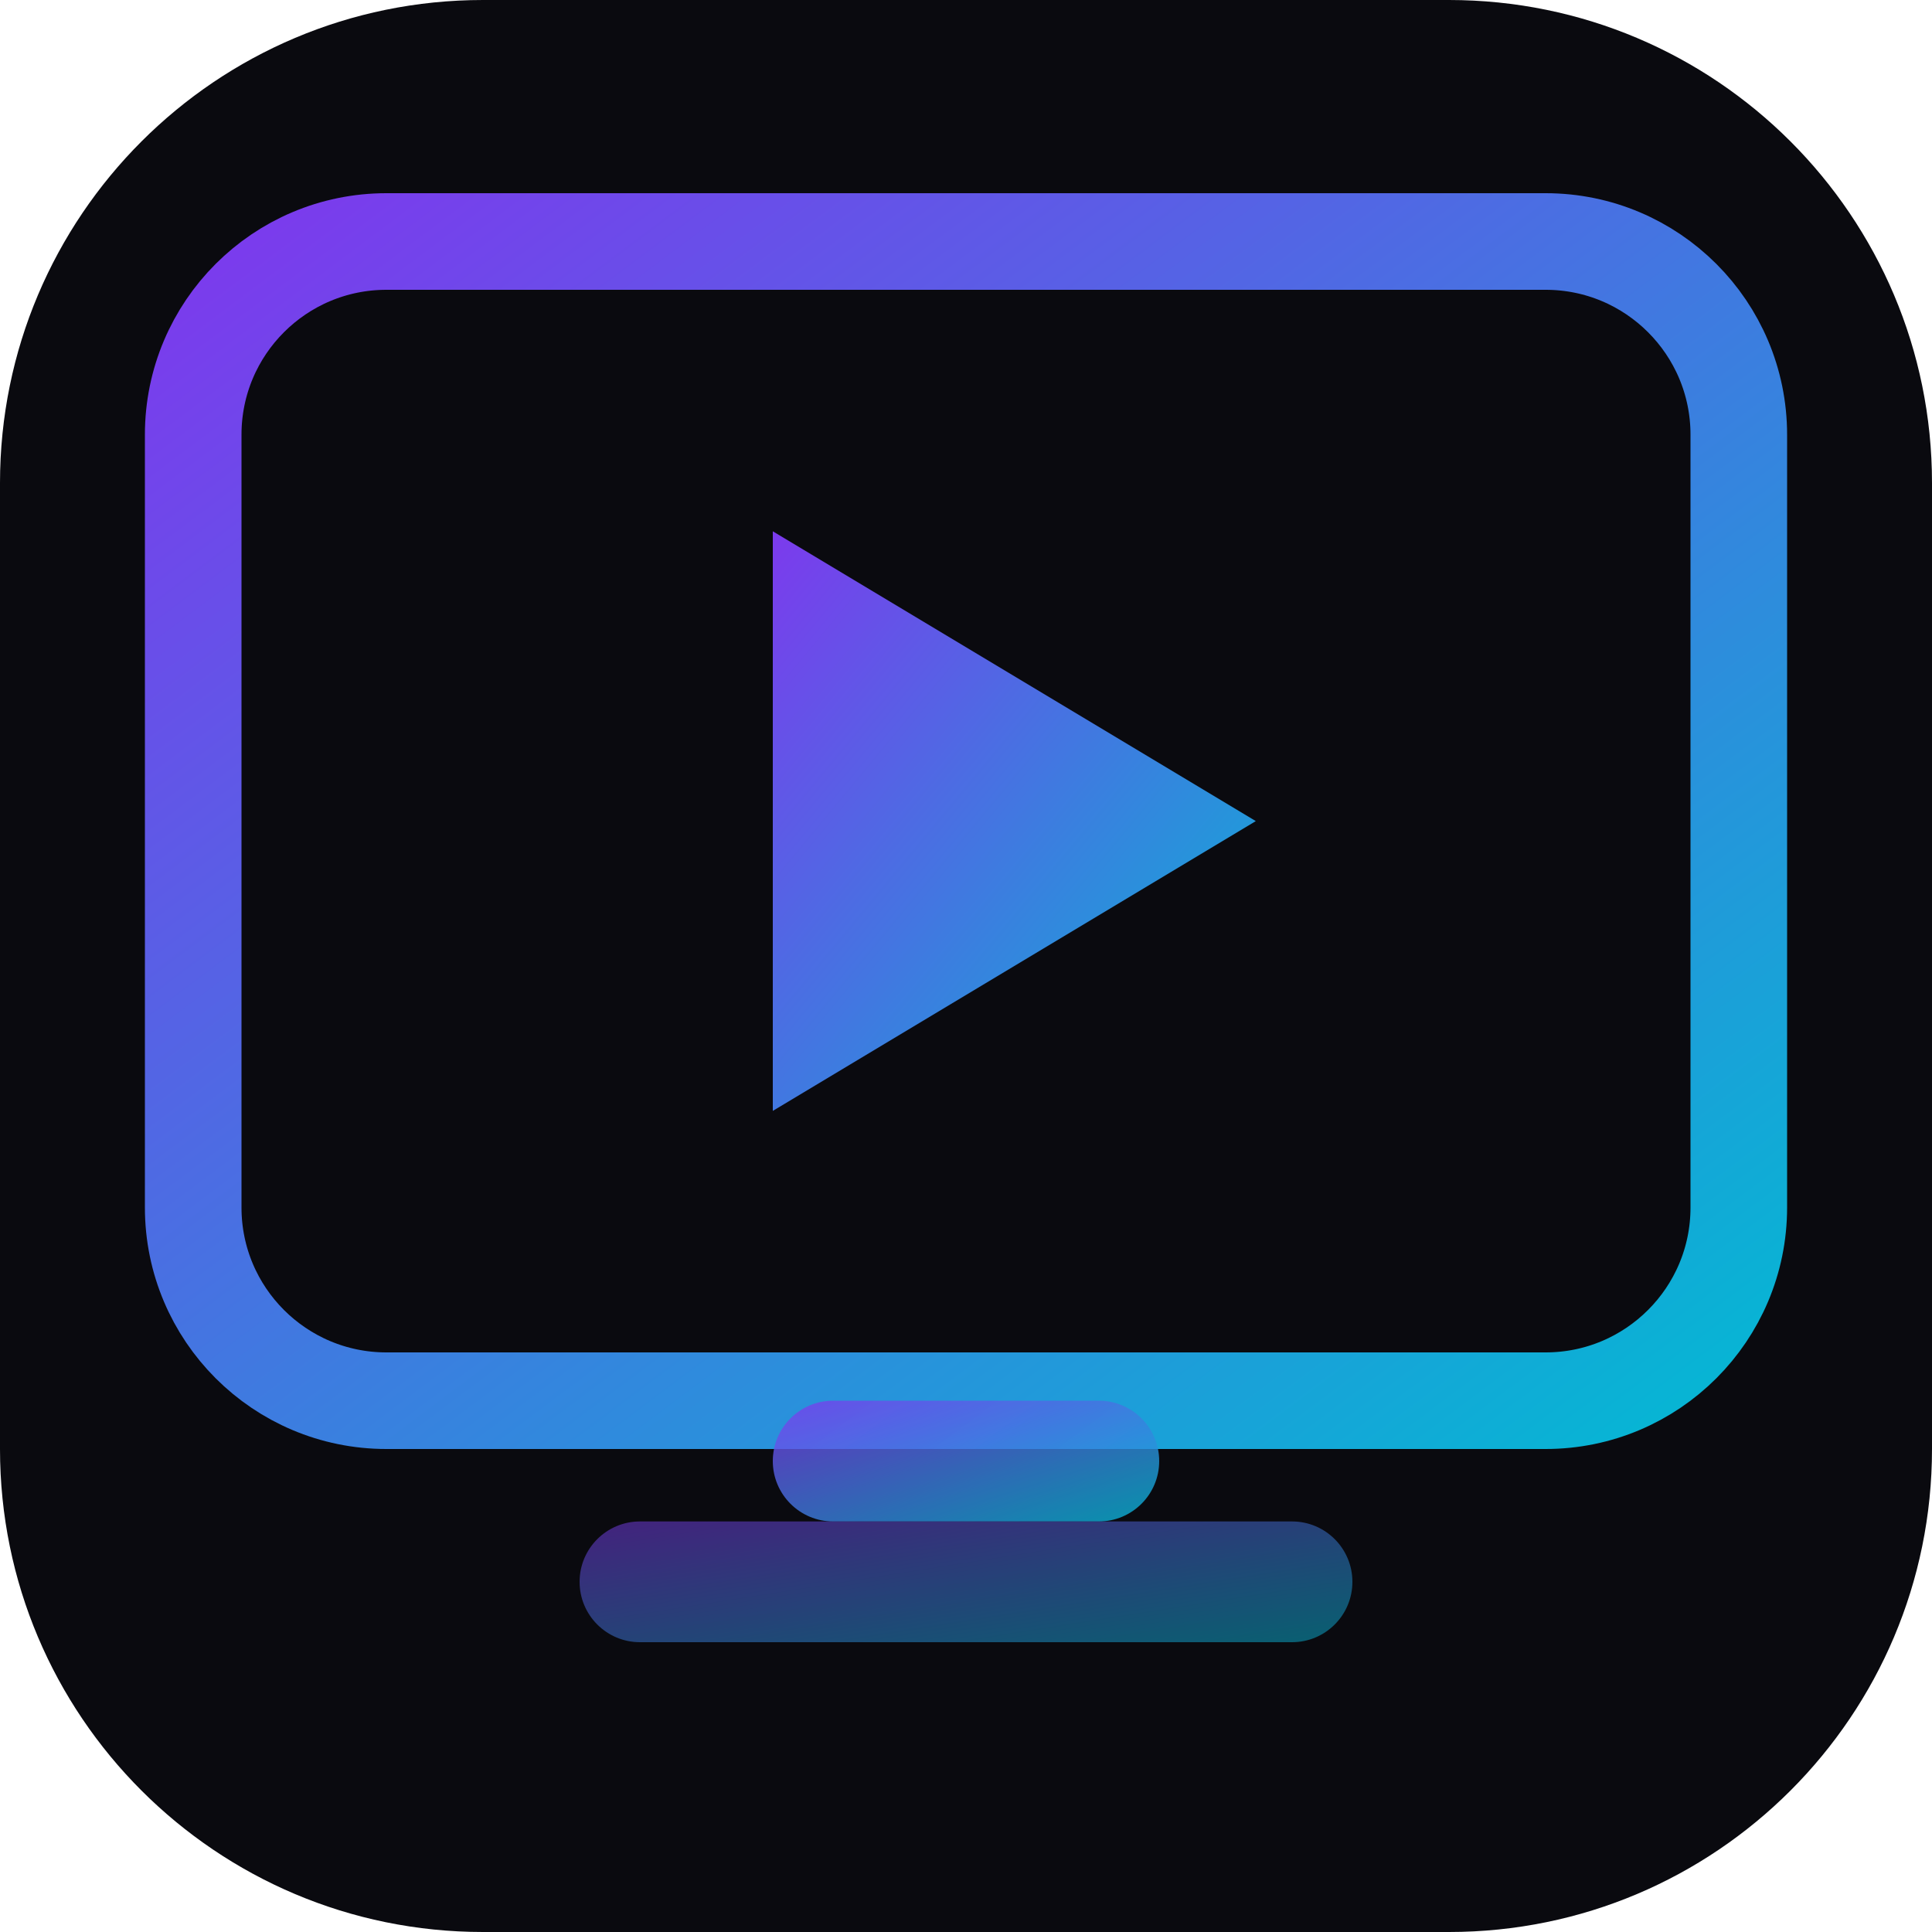
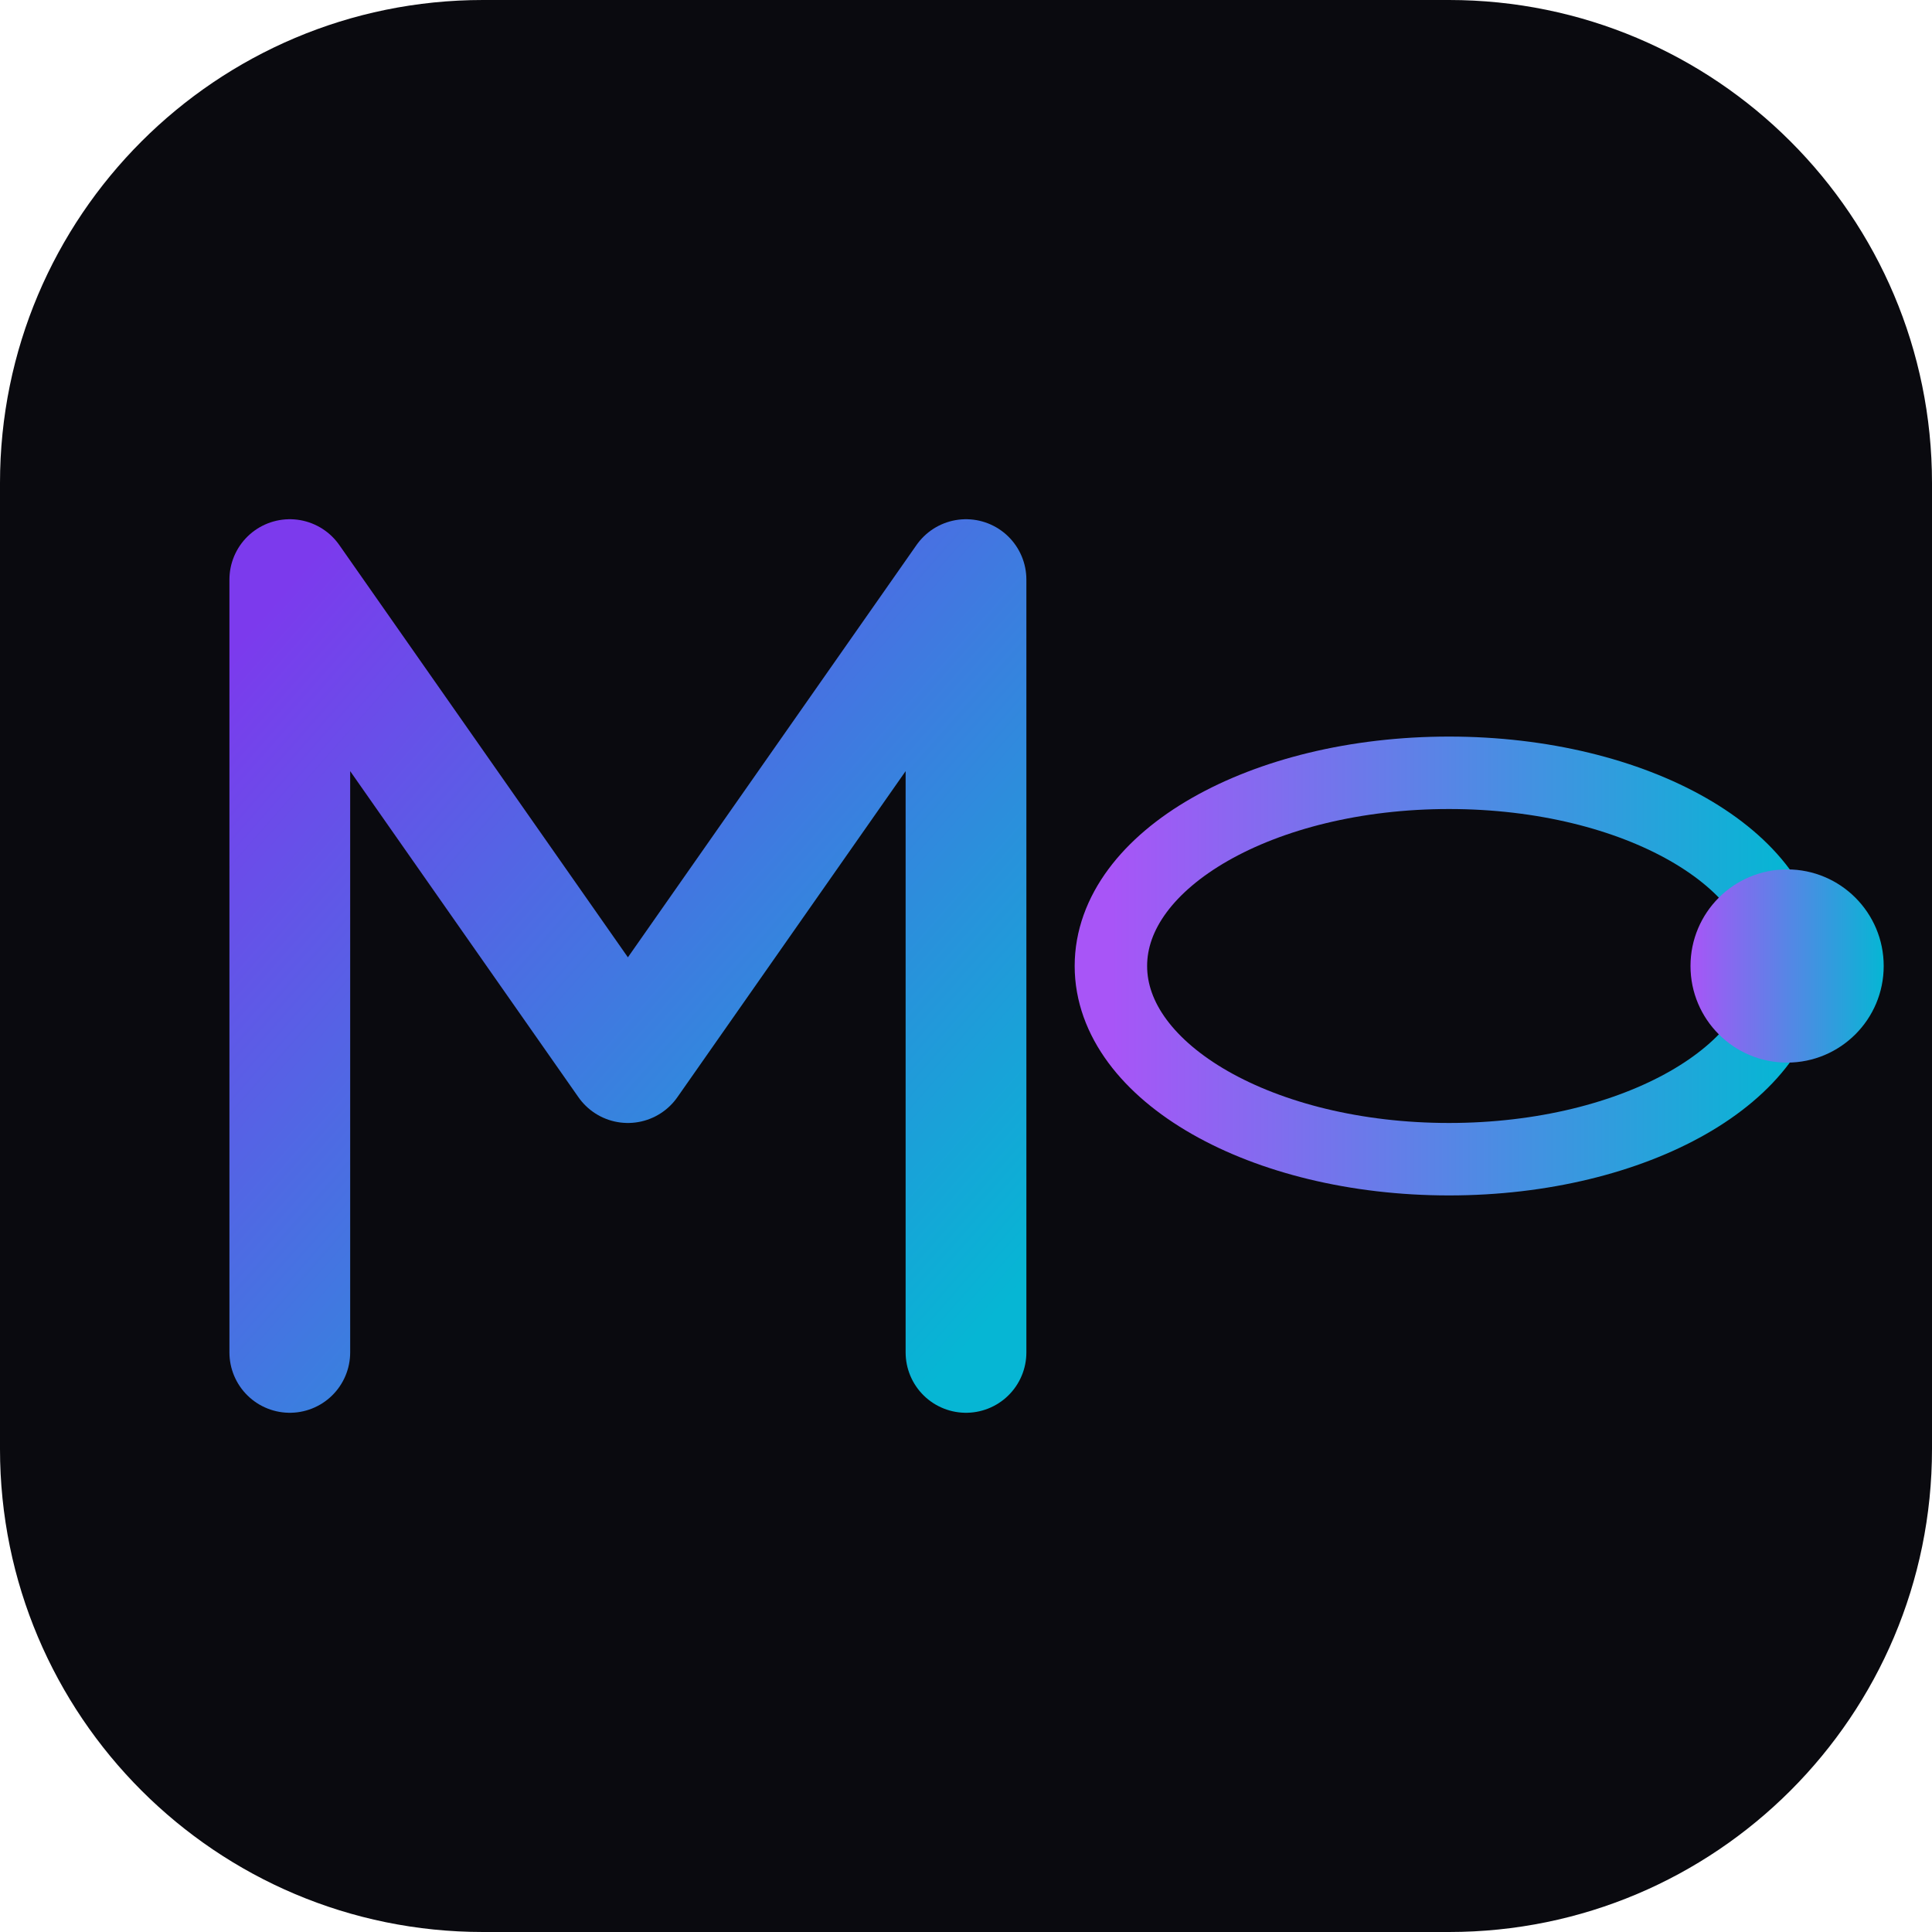
<svg xmlns="http://www.w3.org/2000/svg" viewBox="0 0 40 40">
  <defs>
    <linearGradient id="g1" x1="0%" y1="0%" x2="100%" y2="100%">
      <stop offset="0%" stop-color="#7c3aed" />
      <stop offset="100%" stop-color="#06b6d4" />
    </linearGradient>
-     <linearGradient id="g2" x1="100%" y1="0%" x2="0%" y2="100%">
+     <linearGradient id="g2" x1="0%" y1="0%" x2="100%" y2="0%">
      <stop offset="0%" stop-color="#a855f7" />
      <stop offset="100%" stop-color="#06b6d4" />
    </linearGradient>
  </defs>
  <rect width="40" height="40" rx="10" fill="#0a0a0f" />
-   <rect x="4" y="5" width="32" height="24" rx="4" stroke="url(#g1)" stroke-width="2" fill="none" />
-   <path d="M16 11 L26 17 L16 23 Z" fill="url(#g1)" />
-   <line x1="28" y1="14" x2="35" y2="14" stroke="url(#g2)" stroke-width="1.5" stroke-linecap="round" opacity="0.9" />
-   <line x1="28" y1="17" x2="36" y2="17" stroke="url(#g2)" stroke-width="1.5" stroke-linecap="round" opacity="0.6" />
-   <line x1="28" y1="20" x2="35" y2="20" stroke="url(#g2)" stroke-width="1.5" stroke-linecap="round" opacity="0.35" />
-   <rect x="16" y="29" width="8" height="2.5" rx="1.25" fill="url(#g1)" opacity="0.8" />
-   <rect x="12" y="31.5" width="16" height="2.5" rx="1.25" fill="url(#g1)" opacity="0.5" />
+   <path d="M6 28 L6 12 L13 22 L20 12 L20 28" stroke="url(#g1)" stroke-width="2.5" stroke-linecap="round" stroke-linejoin="round" fill="none" />
+   <ellipse cx="30" cy="20" rx="7" ry="4" stroke="url(#g2)" stroke-width="1.5" fill="none" />
+   <circle cx="37" cy="20" r="2" fill="url(#g2)" />
</svg>
